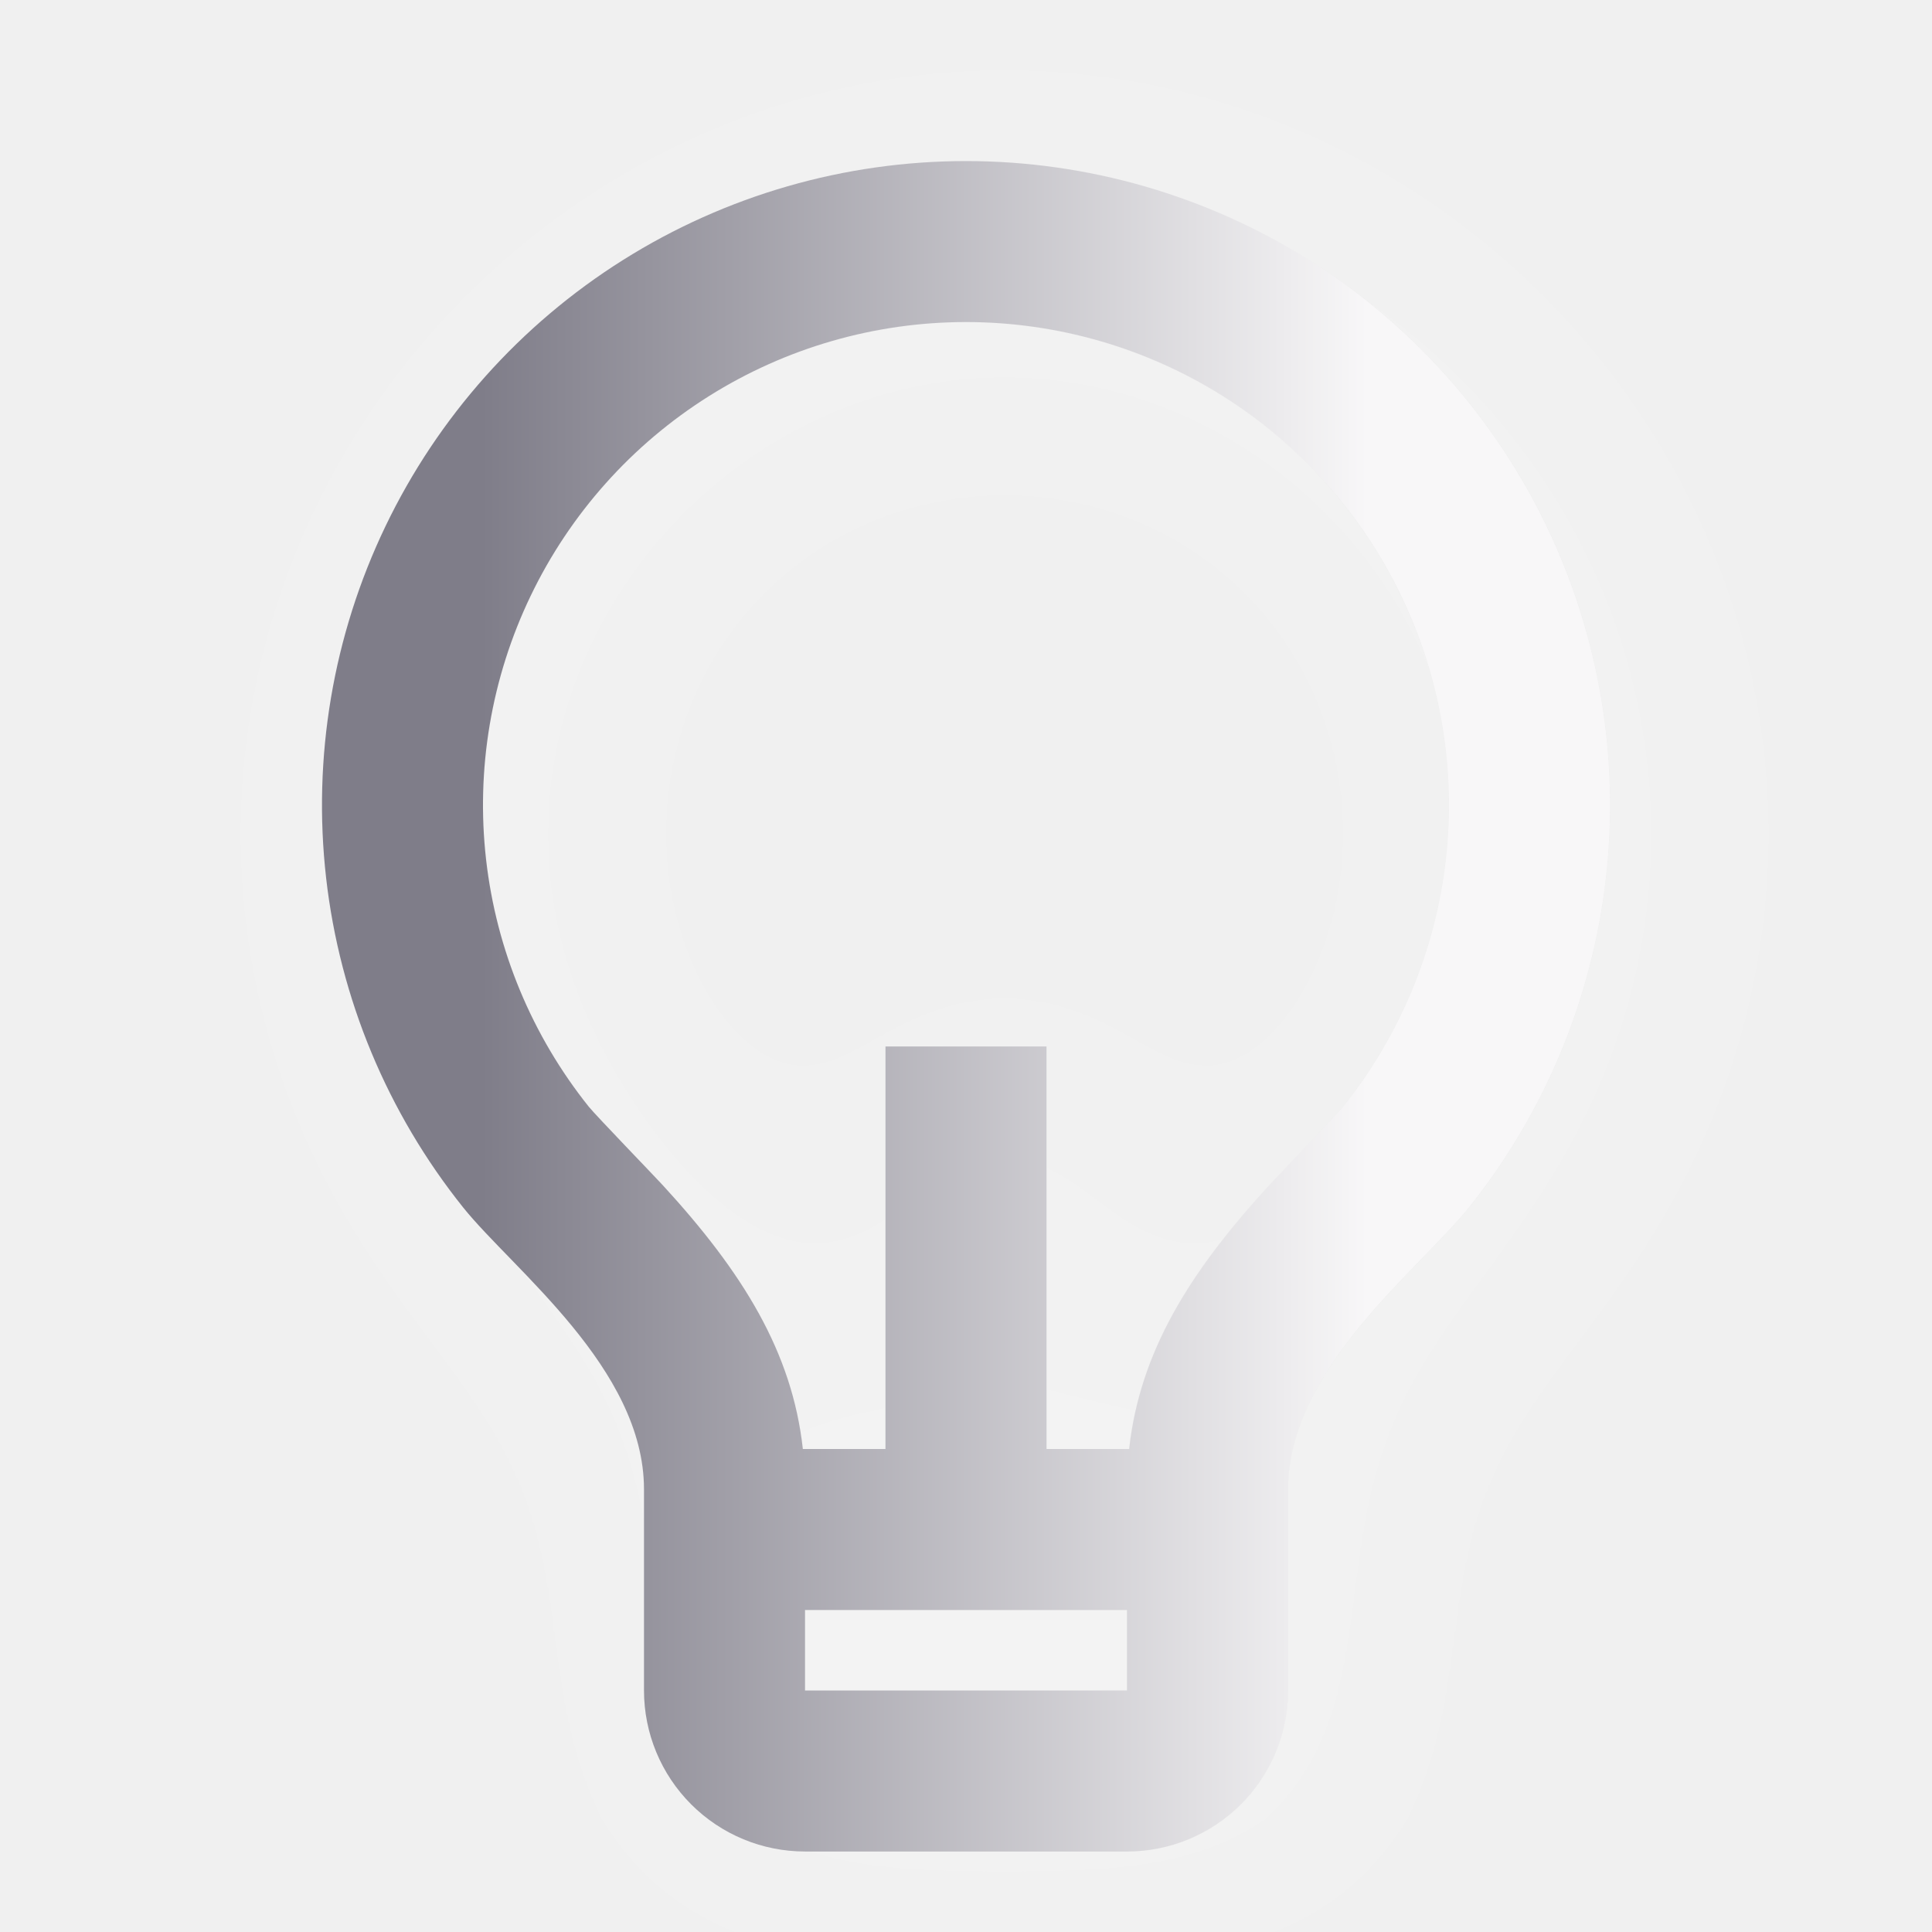
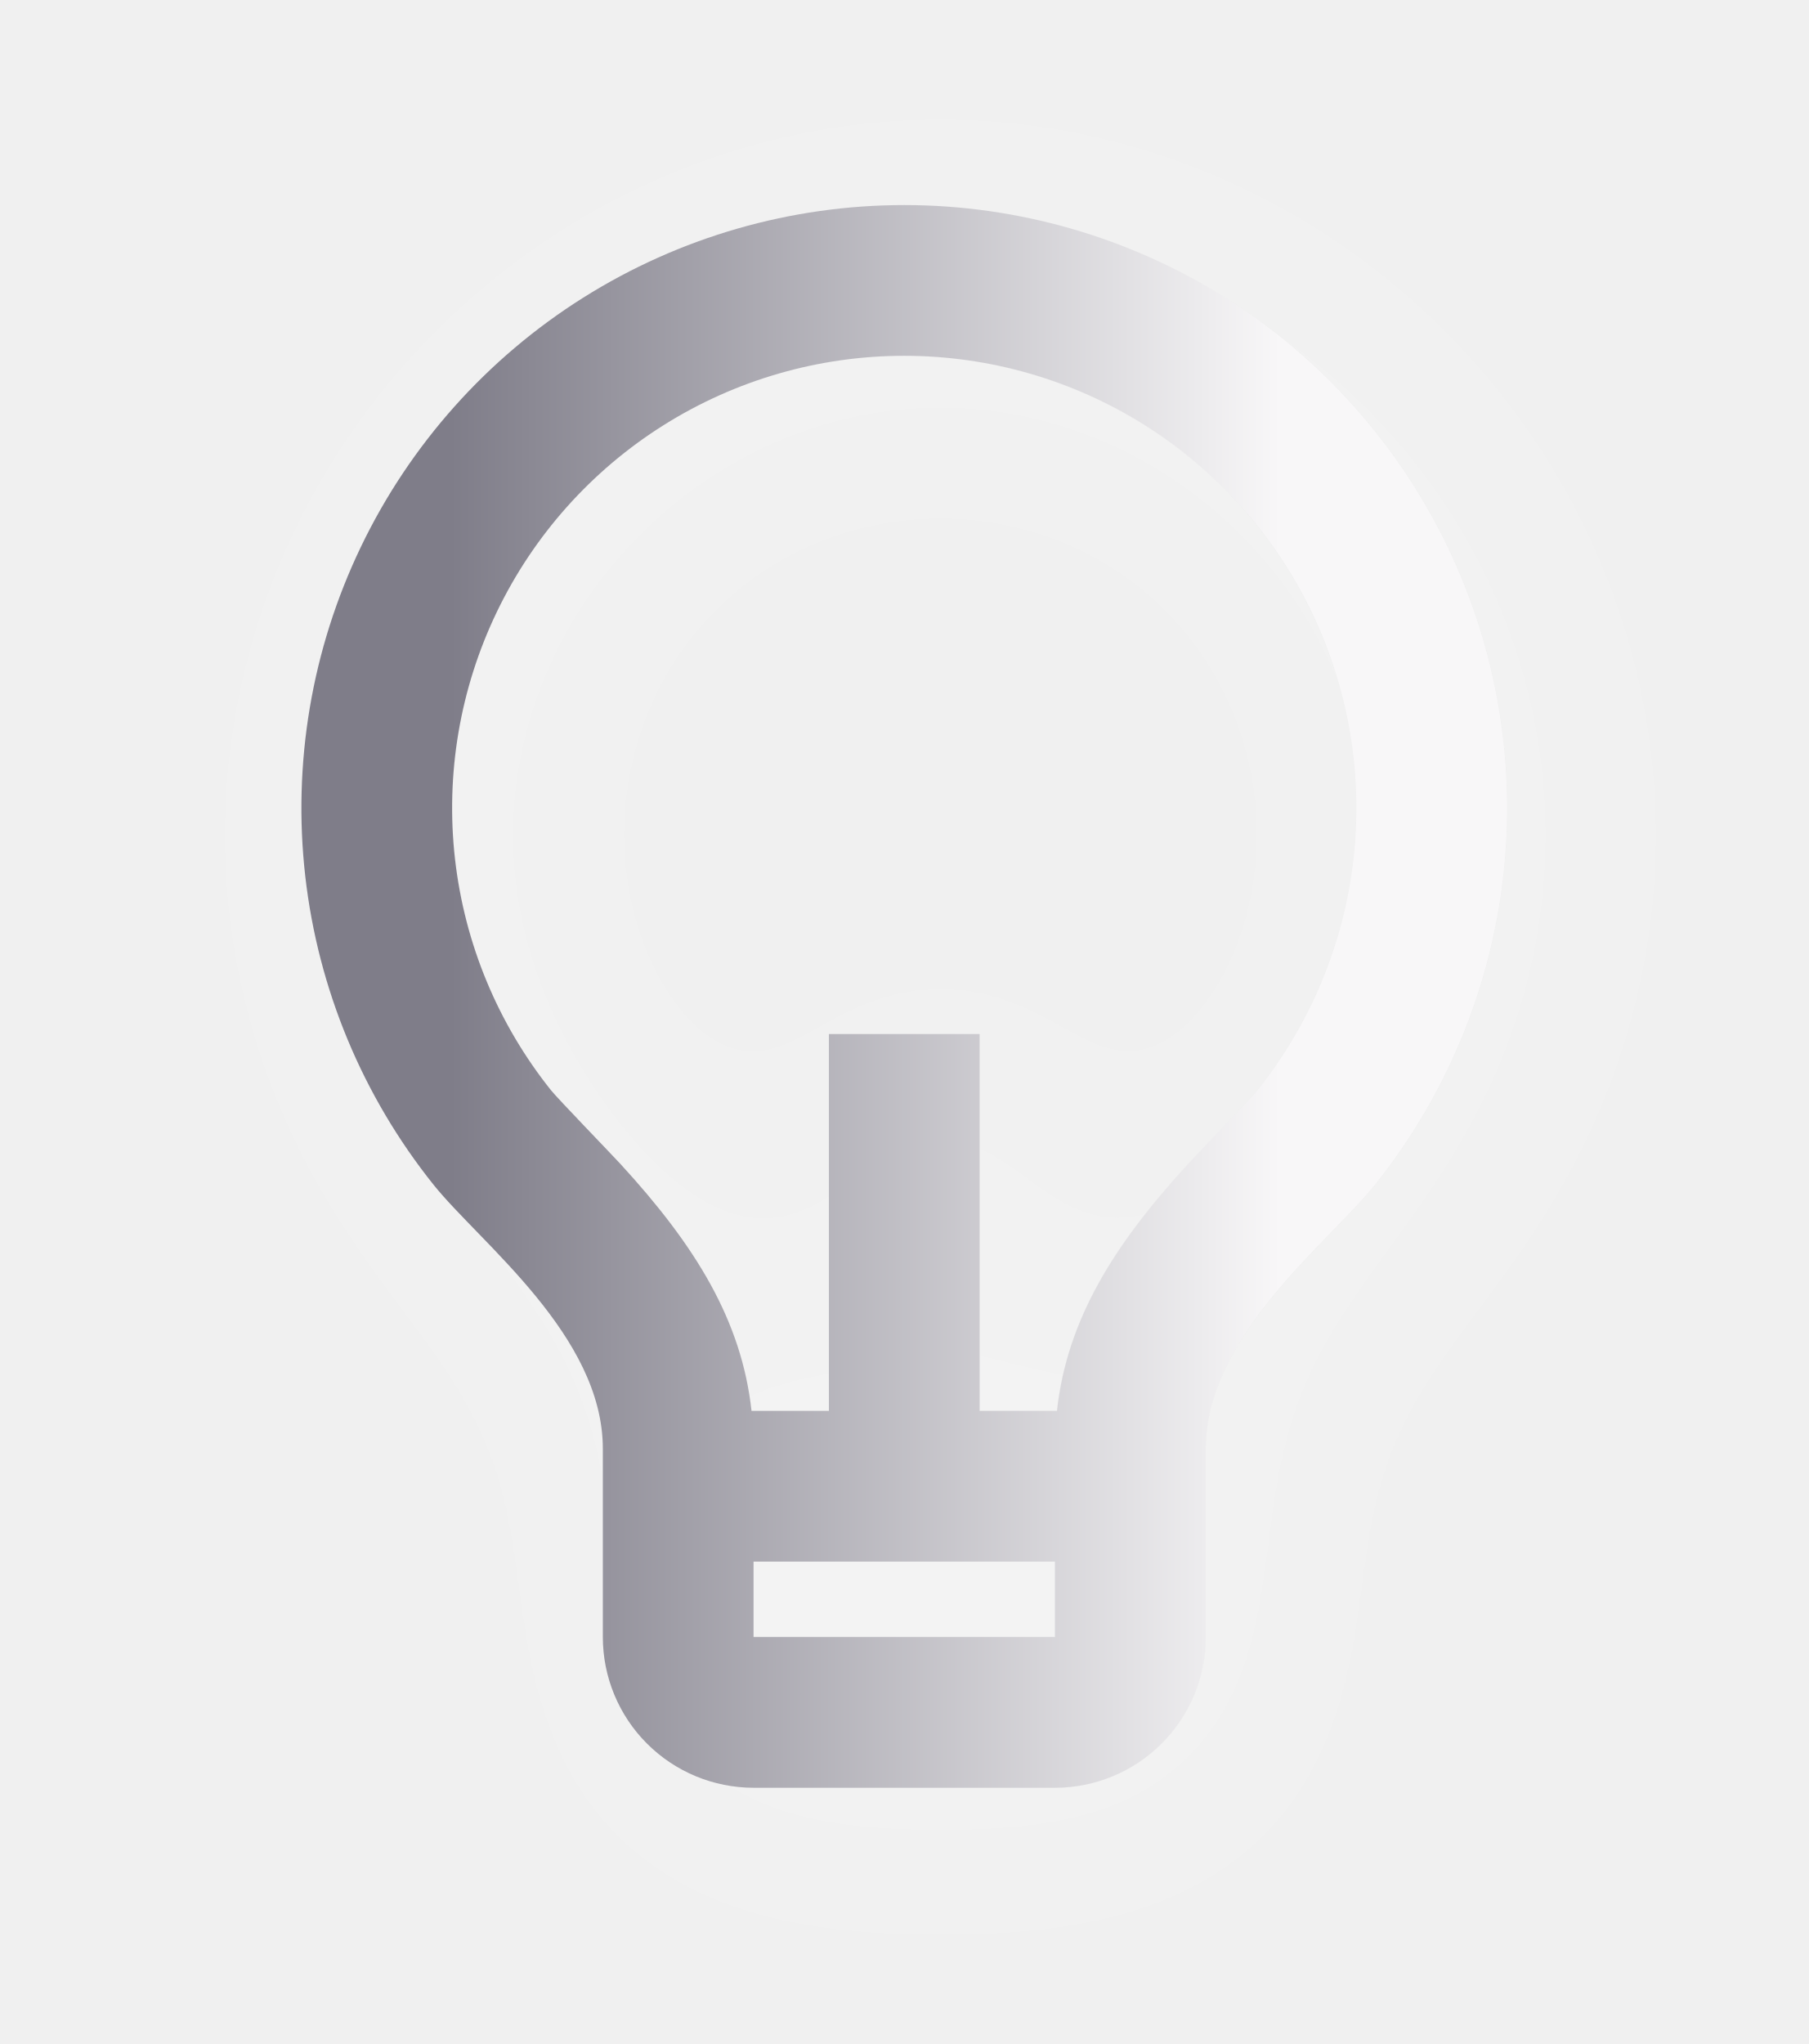
- <svg xmlns="http://www.w3.org/2000/svg" width="200" height="200" viewBox="0 0 200 200" fill="none">
-   <g clip-path="url(#clip0_983_2764)">
-     <g filter="url(#filter0_d_983_2764)">
-       <path d="M83.109 150H91.667V108.333H108.334V150H116.892C117.992 139.983 123.1 131.725 131.392 122.692C132.334 121.675 138.325 115.467 139.034 114.583C144.919 107.23 148.609 98.364 149.676 89.007C150.744 79.649 149.147 70.18 145.069 61.69C140.991 53.2 134.598 46.034 126.626 41.018C118.654 36.002 109.428 33.34 100.009 33.338C90.591 33.336 81.363 35.994 73.389 41.007C65.415 46.019 59.019 53.182 54.938 61.67C50.856 70.159 49.255 79.627 50.319 88.985C51.382 98.344 55.068 107.211 60.95 114.567C61.667 115.458 67.675 121.675 68.6 122.683C76.9 131.717 82.009 139.983 83.109 150ZM83.334 166.667V175H116.667V166.667H83.334ZM47.95 125C40.102 115.194 35.183 103.371 33.761 90.891C32.339 78.412 34.47 65.785 39.911 54.465C45.351 43.144 53.879 33.591 64.512 26.905C75.144 20.219 87.449 16.673 100.009 16.675C112.569 16.677 124.873 20.227 135.504 26.916C146.134 33.605 154.659 43.161 160.096 54.484C165.533 65.806 167.66 78.434 166.234 90.913C164.808 103.391 159.885 115.213 152.034 125.017C146.867 131.45 133.334 141.667 133.334 154.167V175C133.334 179.42 131.578 183.66 128.452 186.785C125.327 189.911 121.087 191.667 116.667 191.667H83.334C78.913 191.667 74.674 189.911 71.549 186.785C68.423 183.66 66.667 179.42 66.667 175V154.167C66.667 141.667 53.125 131.45 47.95 125Z" fill="url(#paint0_linear_983_2764)" />
-     </g>
+ <svg xmlns="http://www.w3.org/2000/svg" width="200" height="226" viewBox="0 0 200 226" fill="none">
+   <g filter="url(#filter0_d_983_2764)">
+     <path d="M83.109 156H91.667V114.333H108.334V156H116.892C117.992 145.983 123.1 137.725 131.392 128.692C132.334 127.675 138.325 121.467 139.034 120.583C144.919 113.23 148.609 104.364 149.676 95.007C150.744 85.649 149.147 76.18 145.069 67.689C140.991 59.2 134.598 52.034 126.626 47.018C118.654 42.002 109.428 39.34 100.009 39.338C90.591 39.336 81.363 41.994 73.389 47.007C65.415 52.019 59.019 59.182 54.938 67.67C50.856 76.159 49.255 85.627 50.319 94.985C51.382 104.344 55.068 113.211 60.95 120.567C61.667 121.458 67.675 127.675 68.6 128.683C76.9 137.717 82.009 145.983 83.109 156ZM83.334 172.667V181H116.667V172.667H83.334ZM47.95 131C40.102 121.194 35.183 109.371 33.761 96.891C32.339 84.412 34.47 71.785 39.911 60.465C45.351 49.144 53.879 39.591 64.512 32.905C75.144 26.219 87.449 22.673 100.009 22.675C112.569 22.677 124.873 26.227 135.504 32.916C146.134 39.605 154.659 49.161 160.096 60.484C165.533 71.806 167.66 84.434 166.234 96.913C164.808 109.391 159.885 121.213 152.034 131.017C146.867 137.45 133.334 147.667 133.334 160.167V181C133.334 185.42 131.578 189.66 128.452 192.785C125.327 195.911 121.087 197.667 116.667 197.667H83.334C78.913 197.667 74.674 195.911 71.549 192.785C68.423 189.66 66.667 185.42 66.667 181V160.167C66.667 147.667 53.125 137.45 47.95 131Z" fill="url(#paint0_linear_983_2764)" />
  </g>
  <defs>
-     <filter id="filter0_d_983_2764" x="12.532" y="-5.125" width="182.933" height="224.592" filterUnits="userSpaceOnUse" color-interpolation-filters="sRGB">
+     <filter id="filter0_d_983_2764" x="12.532" y="0.875" width="182.933" height="224.592" filterUnits="userSpaceOnUse" color-interpolation-filters="sRGB">
      <feFlood flood-opacity="0" result="BackgroundImageFix" />
      <feColorMatrix in="SourceAlpha" type="matrix" values="0 0 0 0 0 0 0 0 0 0 0 0 0 0 0 0 0 0 127 0" result="hardAlpha" />
      <feOffset dx="4" dy="3" />
      <feGaussianBlur stdDeviation="12.4" />
      <feComposite in2="hardAlpha" operator="out" />
      <feColorMatrix type="matrix" values="0 0 0 0 1 0 0 0 0 1 0 0 0 0 1 0 0 0 0.25 0" />
      <feBlend mode="normal" in2="BackgroundImageFix" result="effect1_dropShadow_983_2764" />
      <feBlend mode="normal" in="SourceGraphic" in2="effect1_dropShadow_983_2764" result="shape" />
    </filter>
-     <linearGradient id="paint0_linear_983_2764" x1="49.811" y1="104.171" x2="141.572" y2="104.171" gradientUnits="userSpaceOnUse">
+     <linearGradient id="paint0_linear_983_2764" x1="49.811" y1="110.171" x2="141.572" y2="110.171" gradientUnits="userSpaceOnUse">
      <stop stop-color="#7F7D89" />
      <stop offset="1" stop-color="#F8F7F8" />
    </linearGradient>
-     <clipPath id="clip0_983_2764">
-       <rect width="200" height="200" fill="white" />
-     </clipPath>
  </defs>
</svg>
